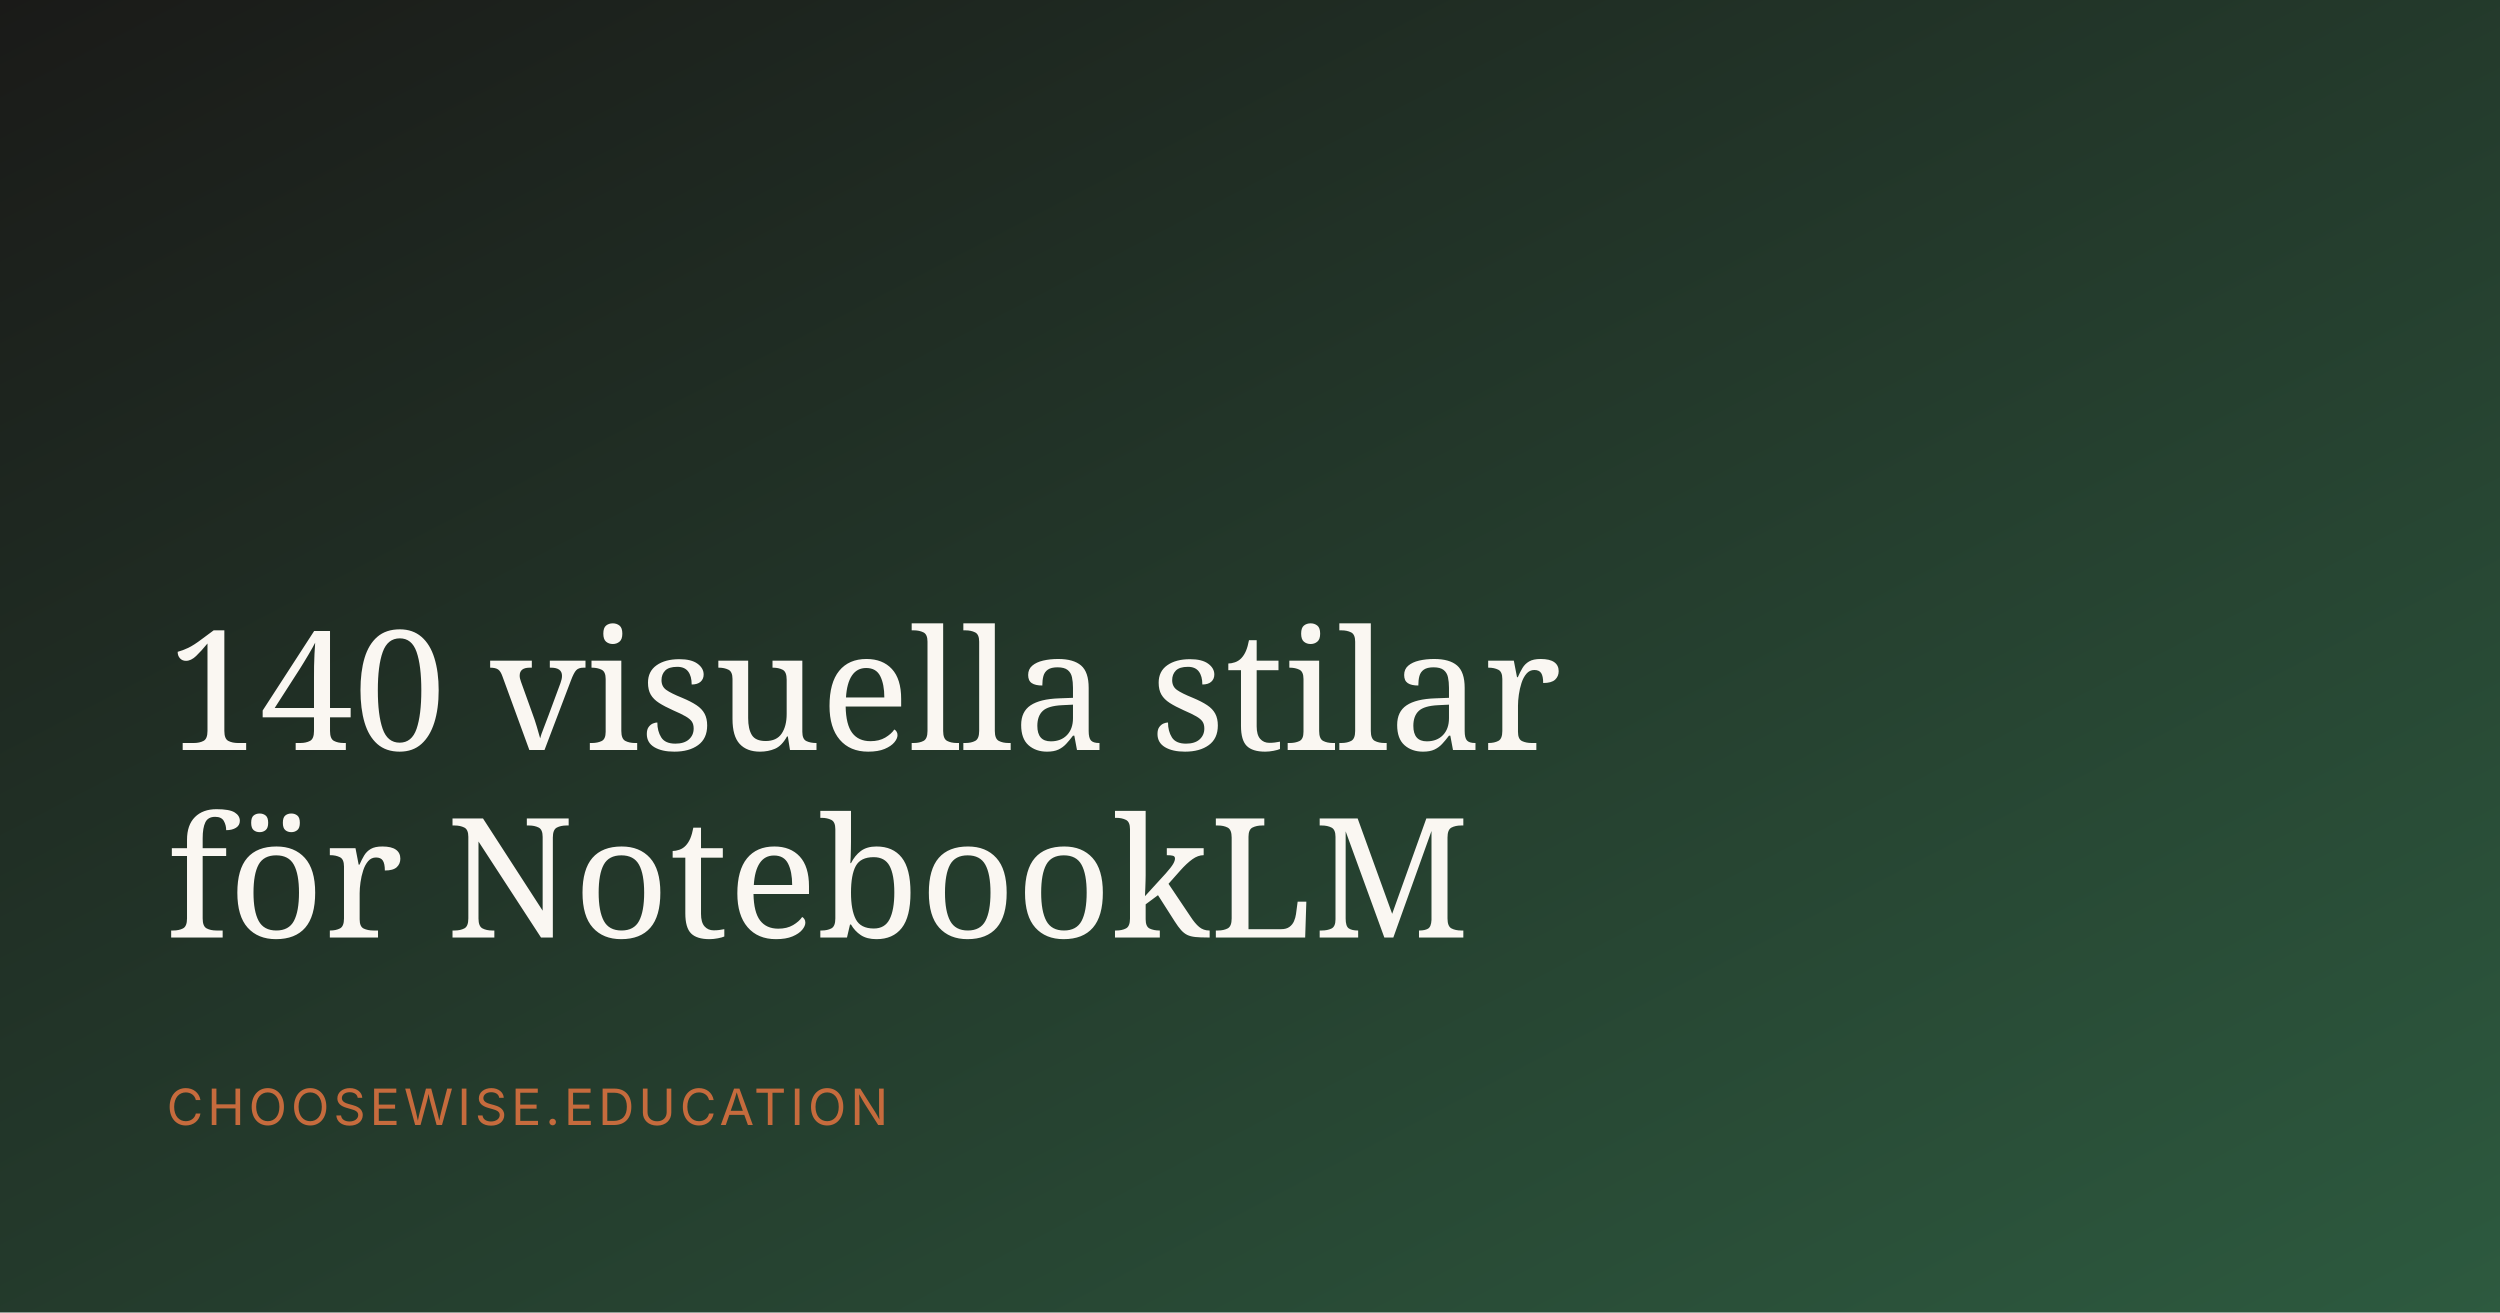
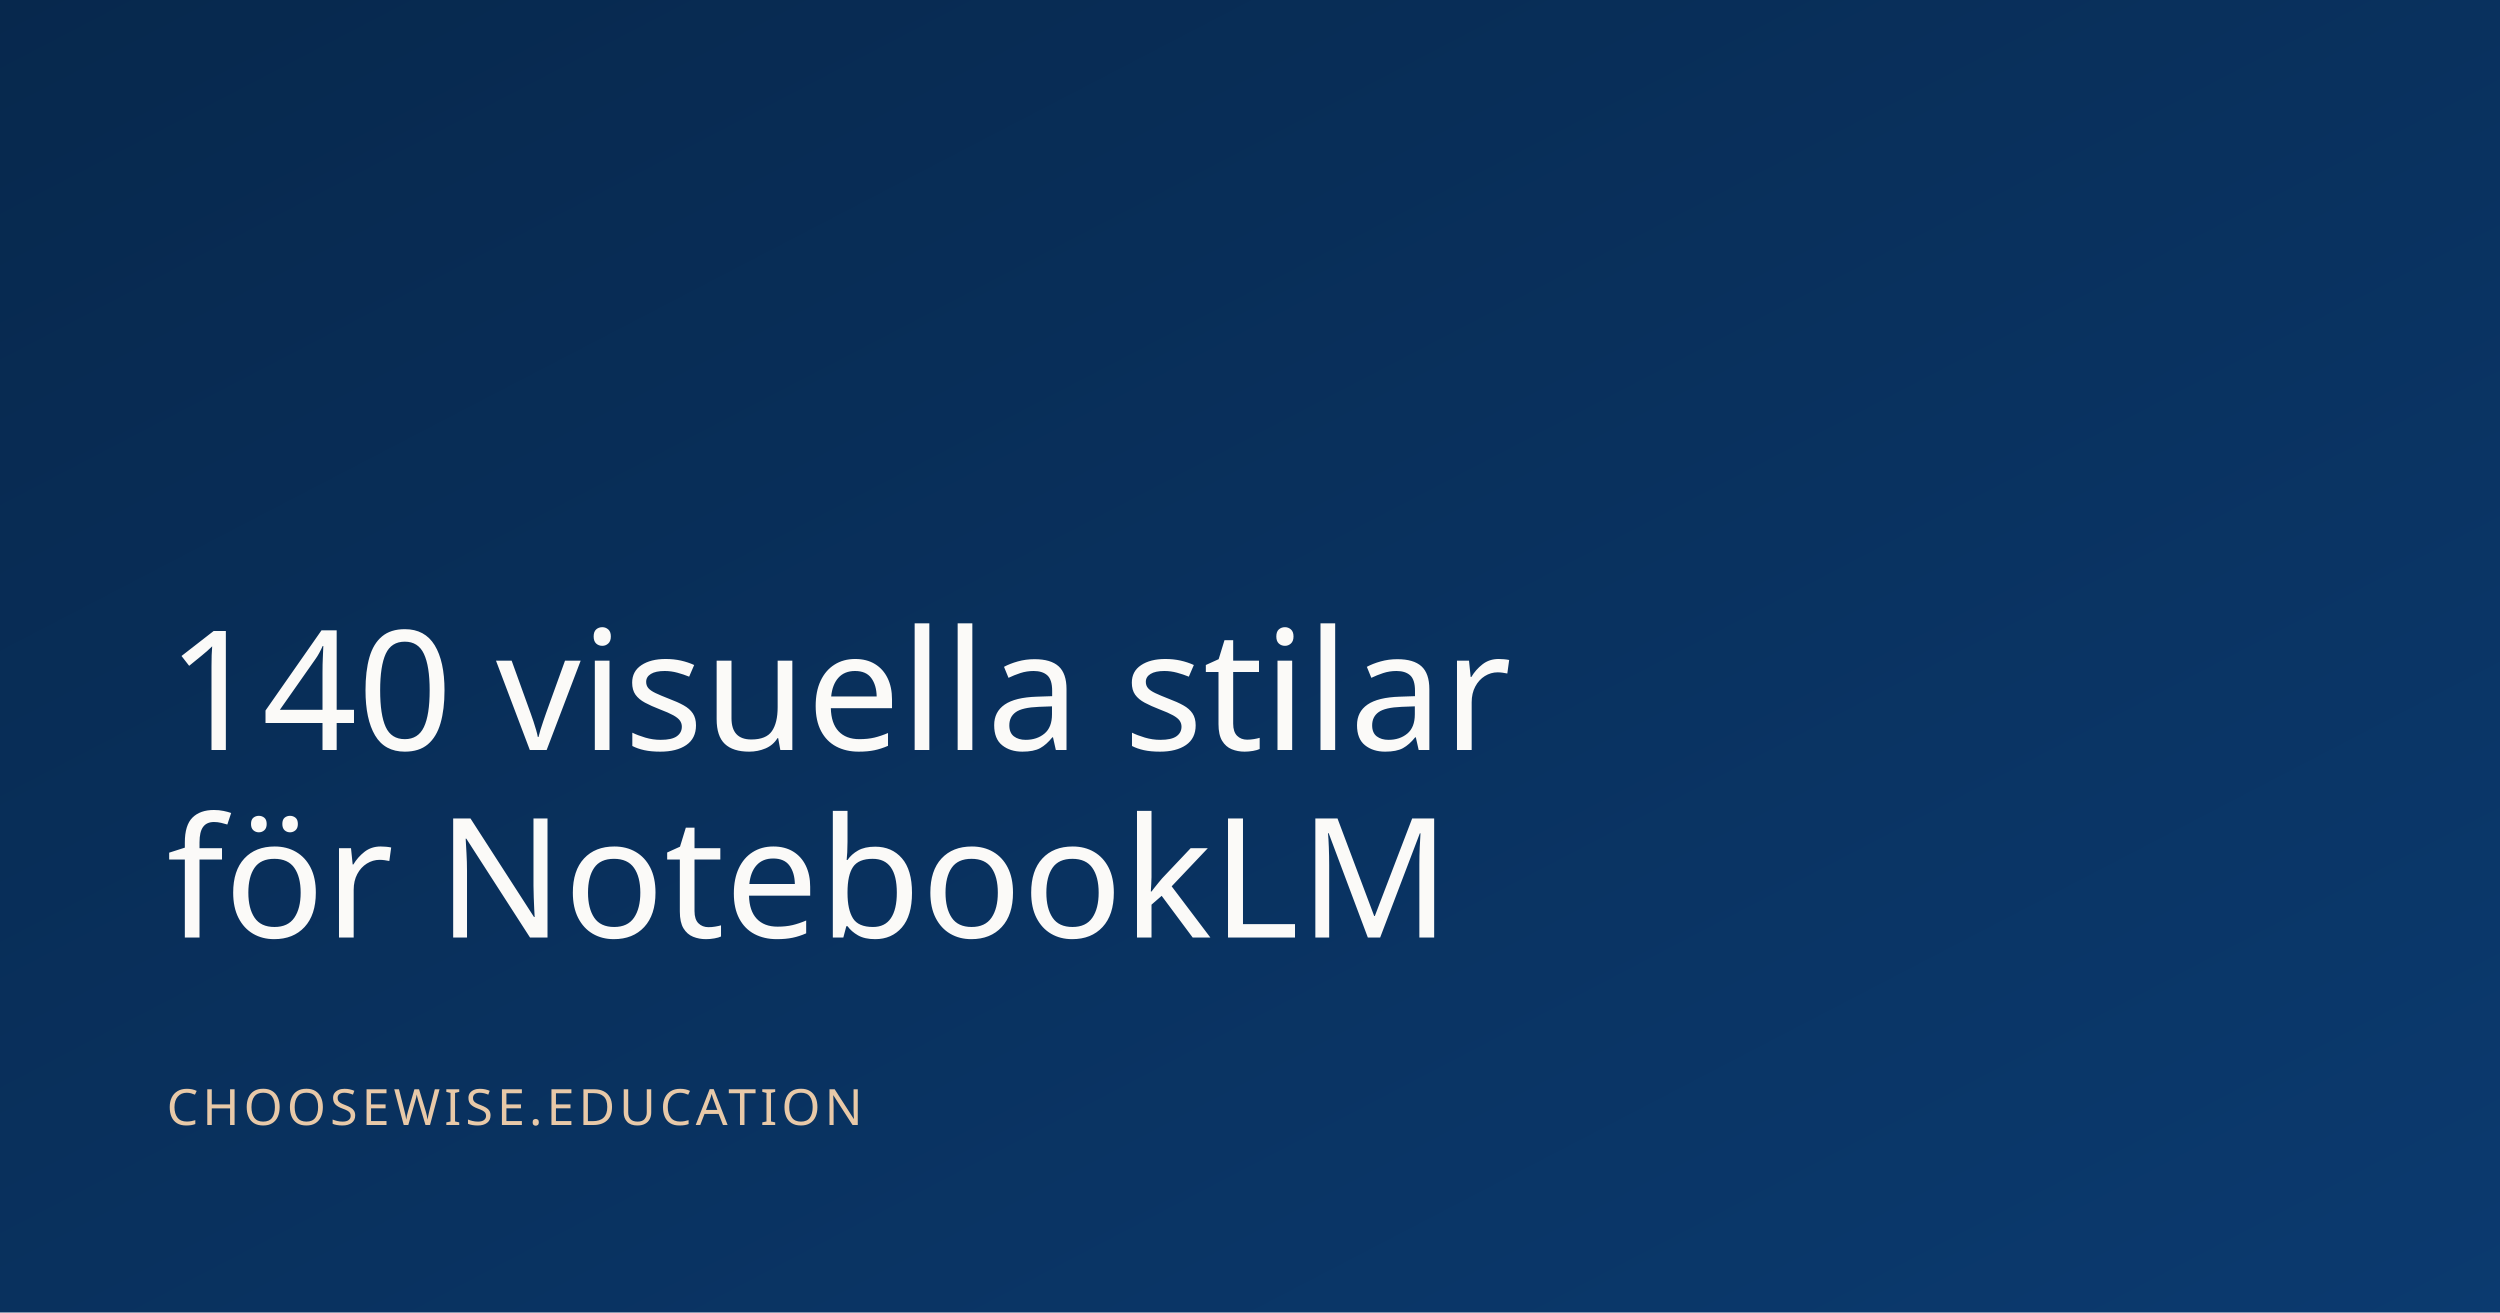
<svg xmlns="http://www.w3.org/2000/svg" viewBox="0 0 1200 630" width="1200" height="630">
  <defs>
+     <style>
+       @font-face {
+         font-family: 'Hanken Grotesk';
+         src: url('../../../fonts/hanken-grotesk/HankenGrotesk-VariableFont.woff2') format('woff2');
+         font-weight: 300 600;
+         font-style: normal;
+       }
+     </style>
    <linearGradient id="bg" x1="0" y1="0" x2="1" y2="1">
-       <stop offset="0%" stop-color="#1a1a18" />
-       <stop offset="100%" stop-color="#2d5a3f" />
+       <stop offset="0%" stop-color="#07284D" />
+       <stop offset="100%" stop-color="#0B3A6F" />
    </linearGradient>
  </defs>
  <rect width="1200" height="630" fill="url(#bg)" />
-   <text x="80" y="360" font-family="Fraunces,Georgia,serif" font-size="80" font-weight="500" fill="#faf7f2">140 visuella stilar</text>
-   <text x="80" y="450" font-family="Fraunces,Georgia,serif" font-size="80" font-weight="500" fill="#faf7f2">för NotebookLM</text>
-   <text x="80" y="540" font-family="Work Sans,Inter,sans-serif" font-size="24" fill="#c66b3d" letter-spacing="2">CHOOSEWISE.EDUCATION</text>
+   <text x="80" y="360" font-family="Hanken Grotesk, sans-serif" font-size="80" font-weight="300" fill="#FBFAF8">140 visuella stilar</text>
+   <text x="80" y="450" font-family="Hanken Grotesk, sans-serif" font-size="80" font-weight="300" fill="#FBFAF8">för NotebookLM</text>
+   <text x="80" y="540" font-family="Hanken Grotesk, sans-serif" font-size="24" font-weight="500" fill="#E8C9A8" letter-spacing="2">CHOOSEWISE.EDUCATION</text>
</svg>
